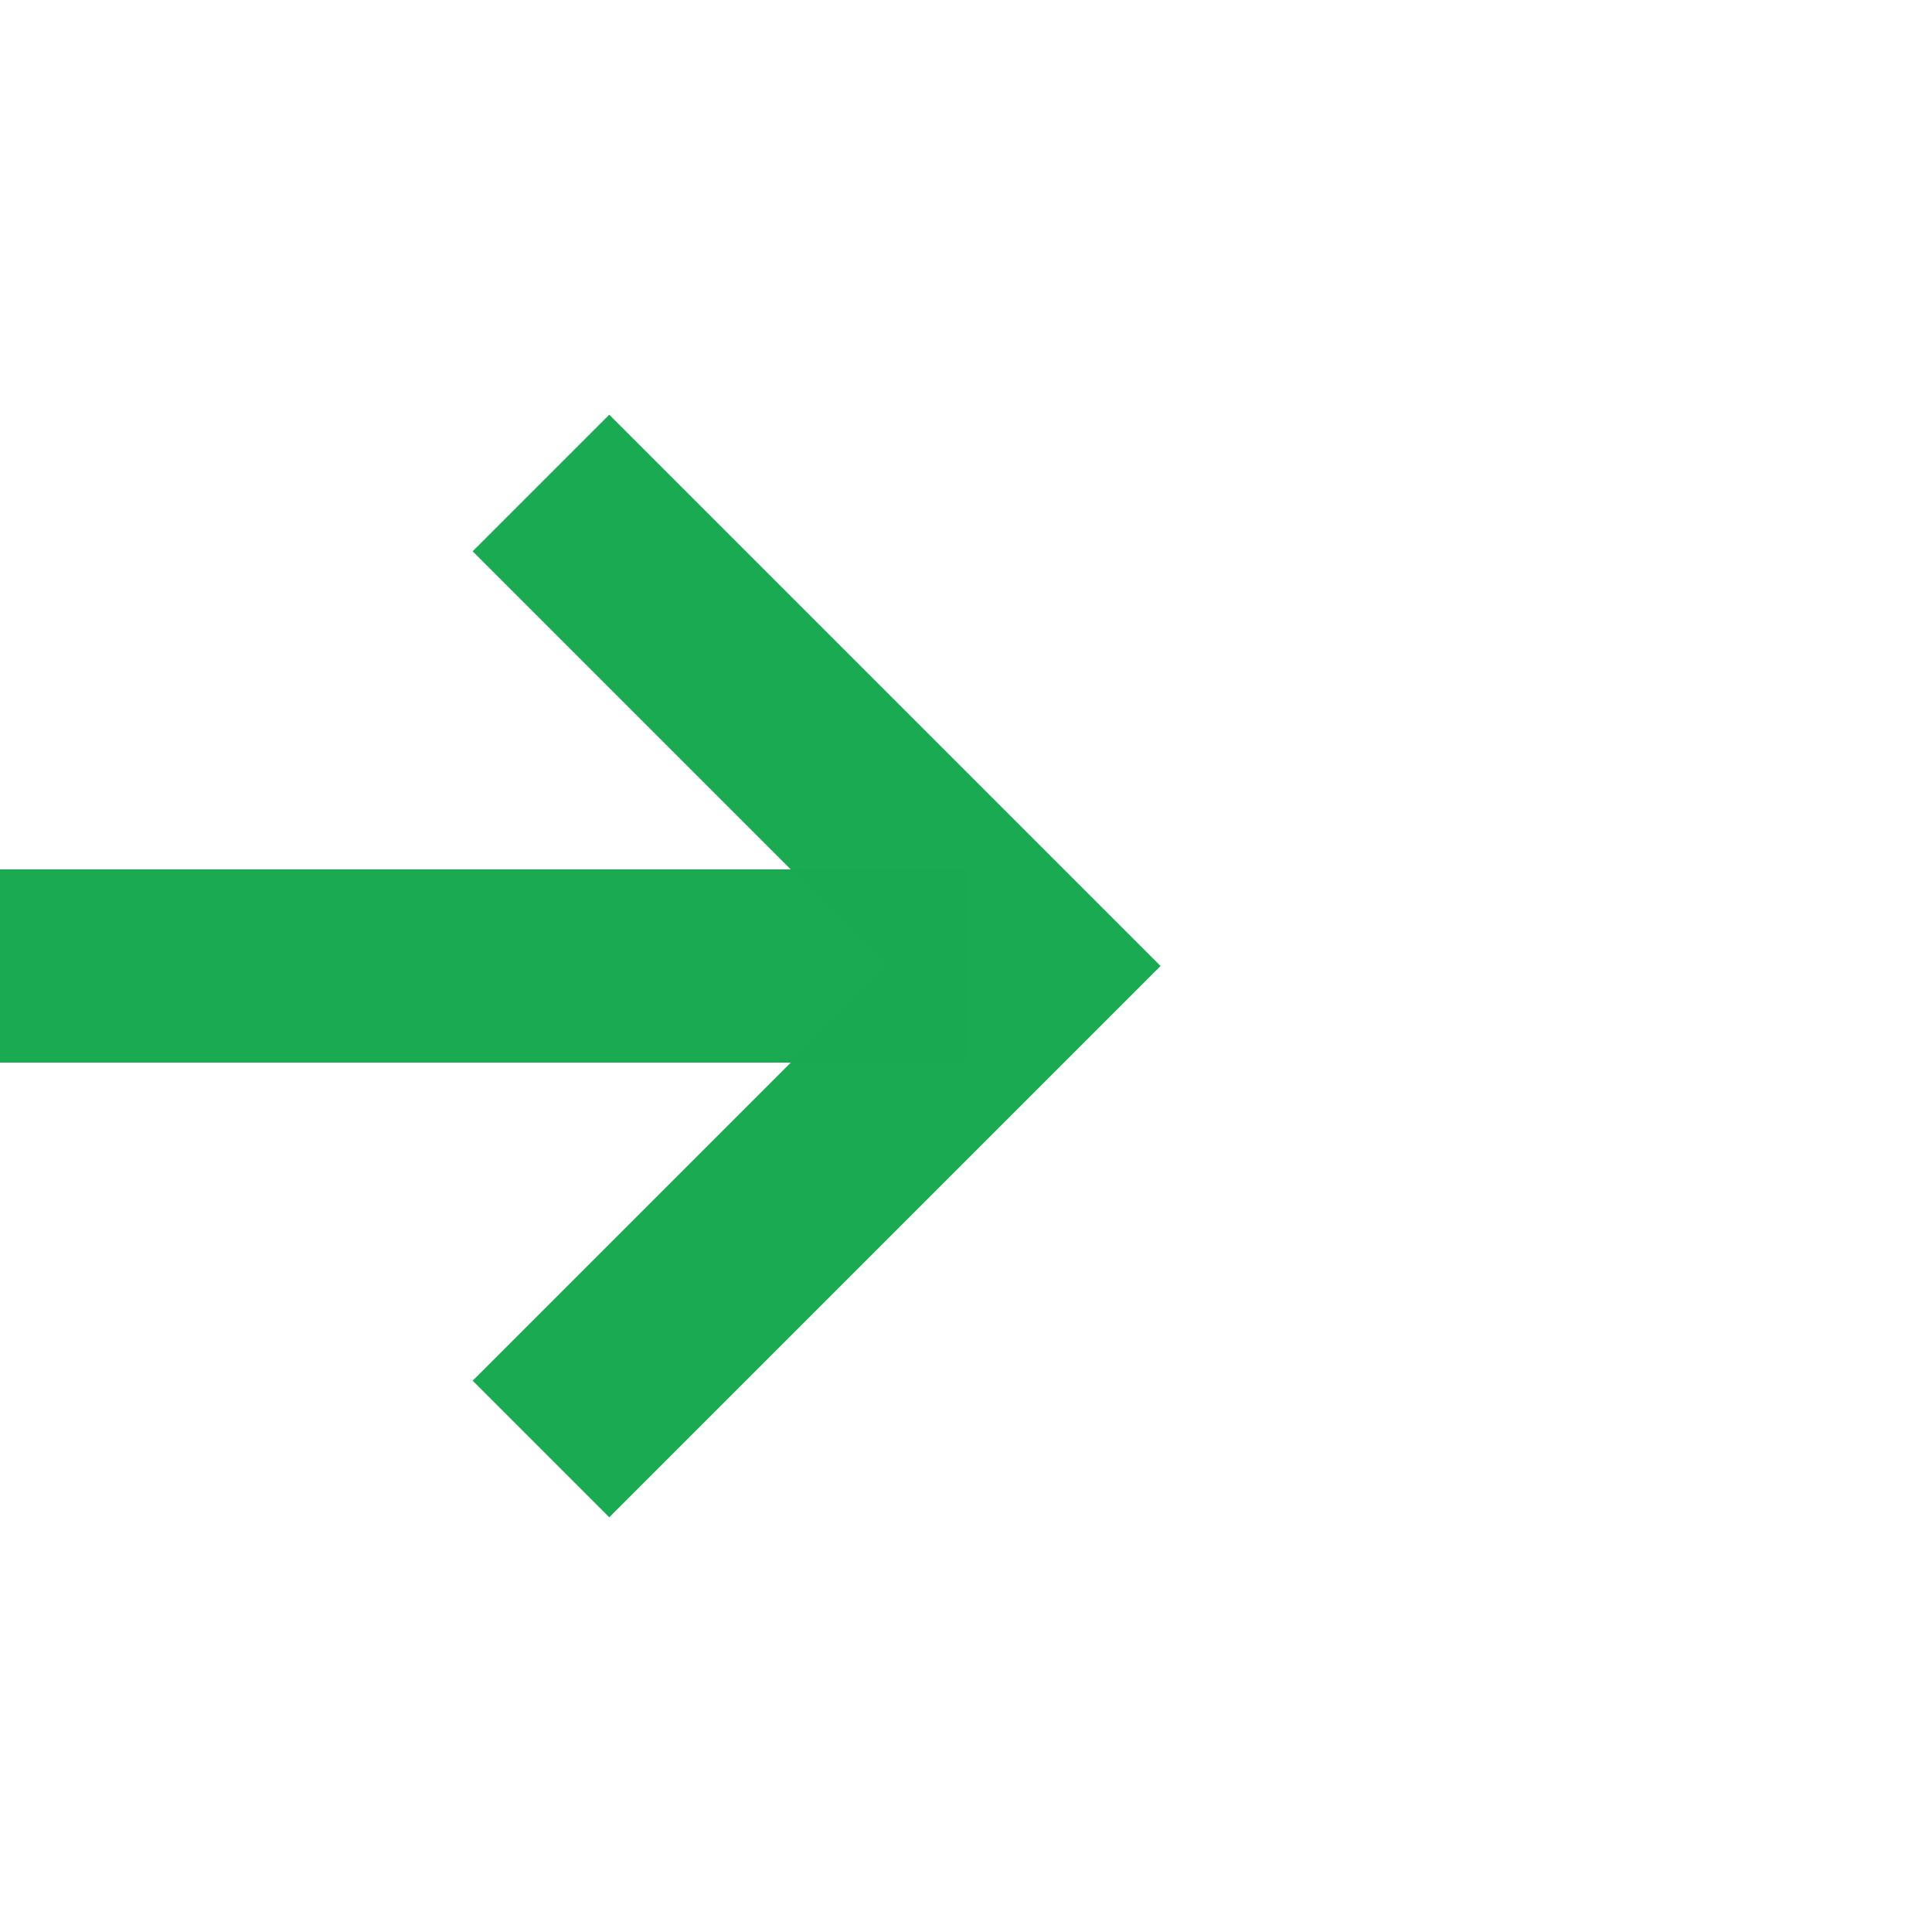
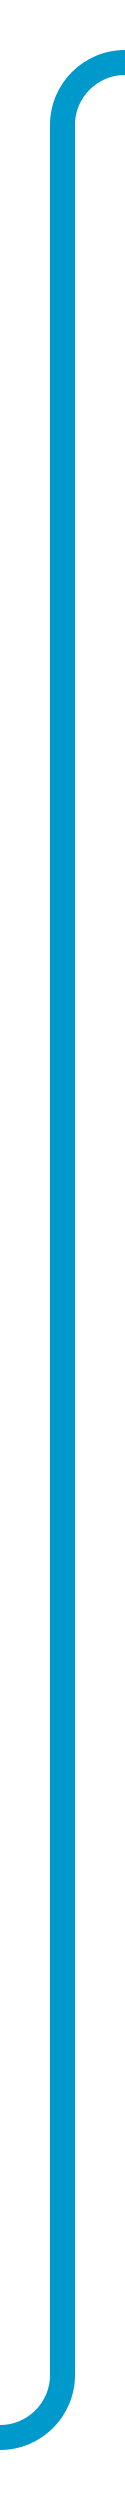
- <svg xmlns="http://www.w3.org/2000/svg" version="1.1" width="20px" height="20px" preserveAspectRatio="xMinYMid meet" viewBox="437 692  20 18">
-   <path d="M 401 701  L 447 701  " stroke-width="2" stroke="#1aaa52" fill="none" stroke-opacity="0.996" />
-   <path d="M 441.893 696.707  L 446.186 701  L 441.893 705.293  L 443.307 706.707  L 448.307 701.707  L 449.014 701  L 448.307 700.293  L 443.307 695.293  L 441.893 696.707  Z " fill-rule="nonzero" fill="#1aaa52" stroke="none" fill-opacity="0.996" />
+ <svg xmlns="http://www.w3.org/2000/svg" version="1.1" width="10px" height="200px" preserveAspectRatio="xMidYMin meet" viewBox="106 234  8 200">
+   <path d="M 93 429  L 105 429  A 5 5 0 0 0 110 424 L 110 244  A 5 5 0 0 1 115 239 L 138 239  " stroke-width="2" stroke="#0099cc" fill="none" />
+   <path d="M 132.893 234.707  L 137.186 239  L 132.893 243.293  L 134.307 244.707  L 139.307 239.707  L 140.014 239  L 139.307 238.293  L 134.307 233.293  L 132.893 234.707  Z " fill-rule="nonzero" fill="#0099cc" stroke="none" />
</svg>
